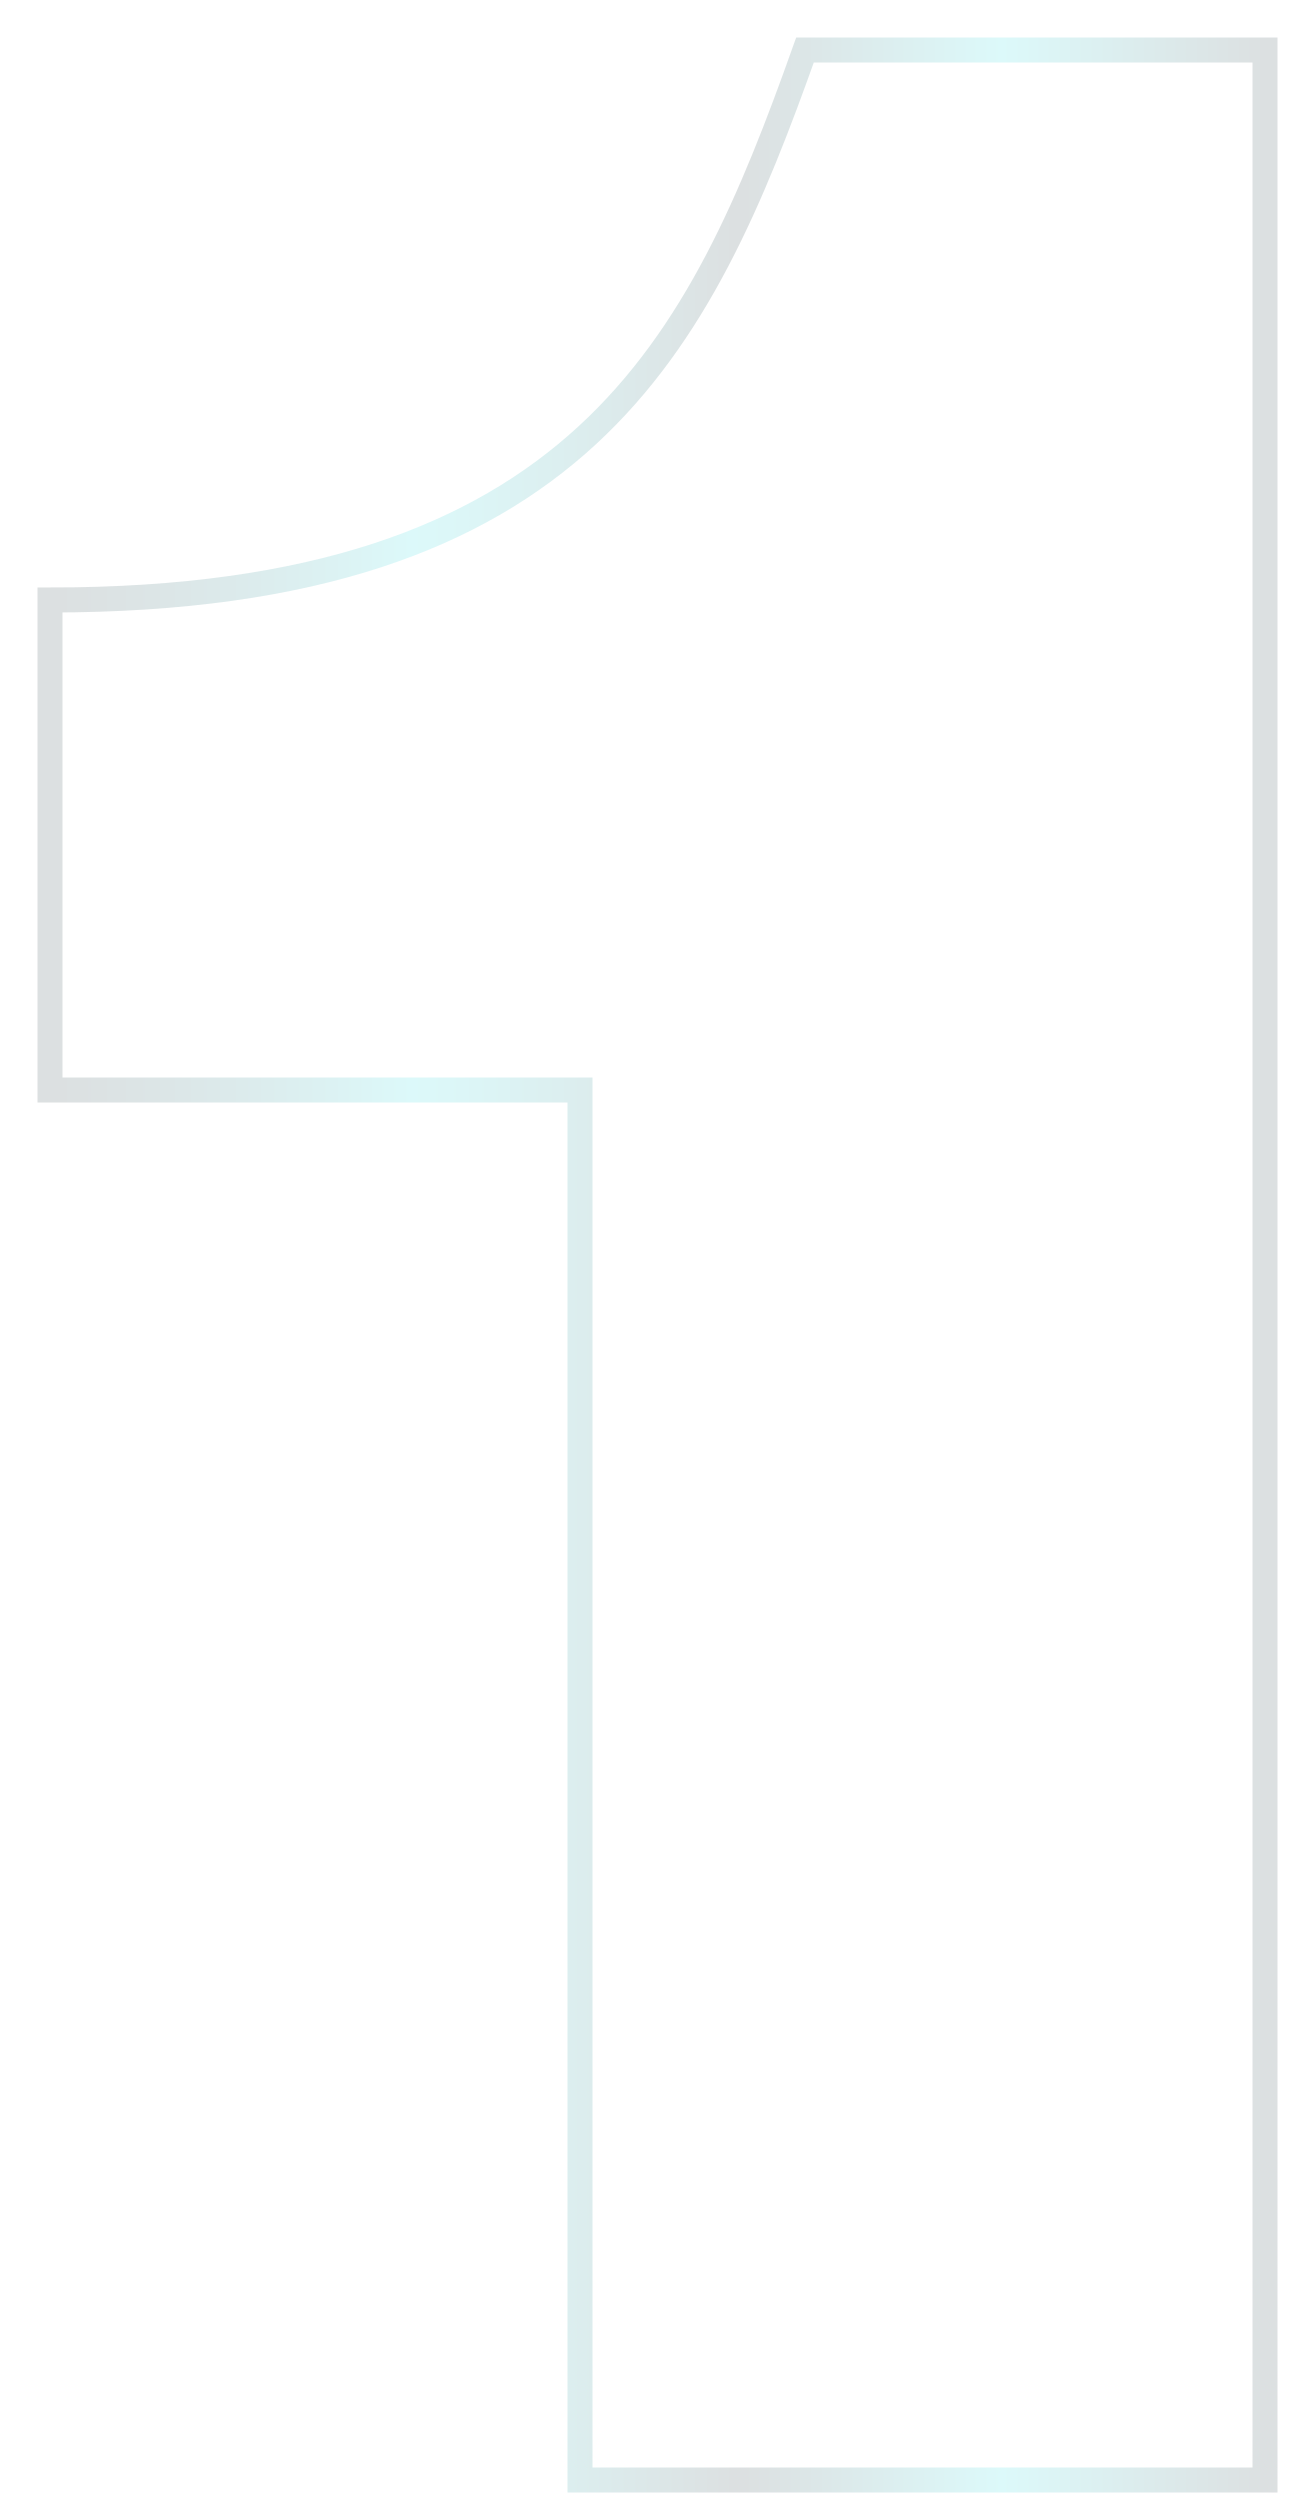
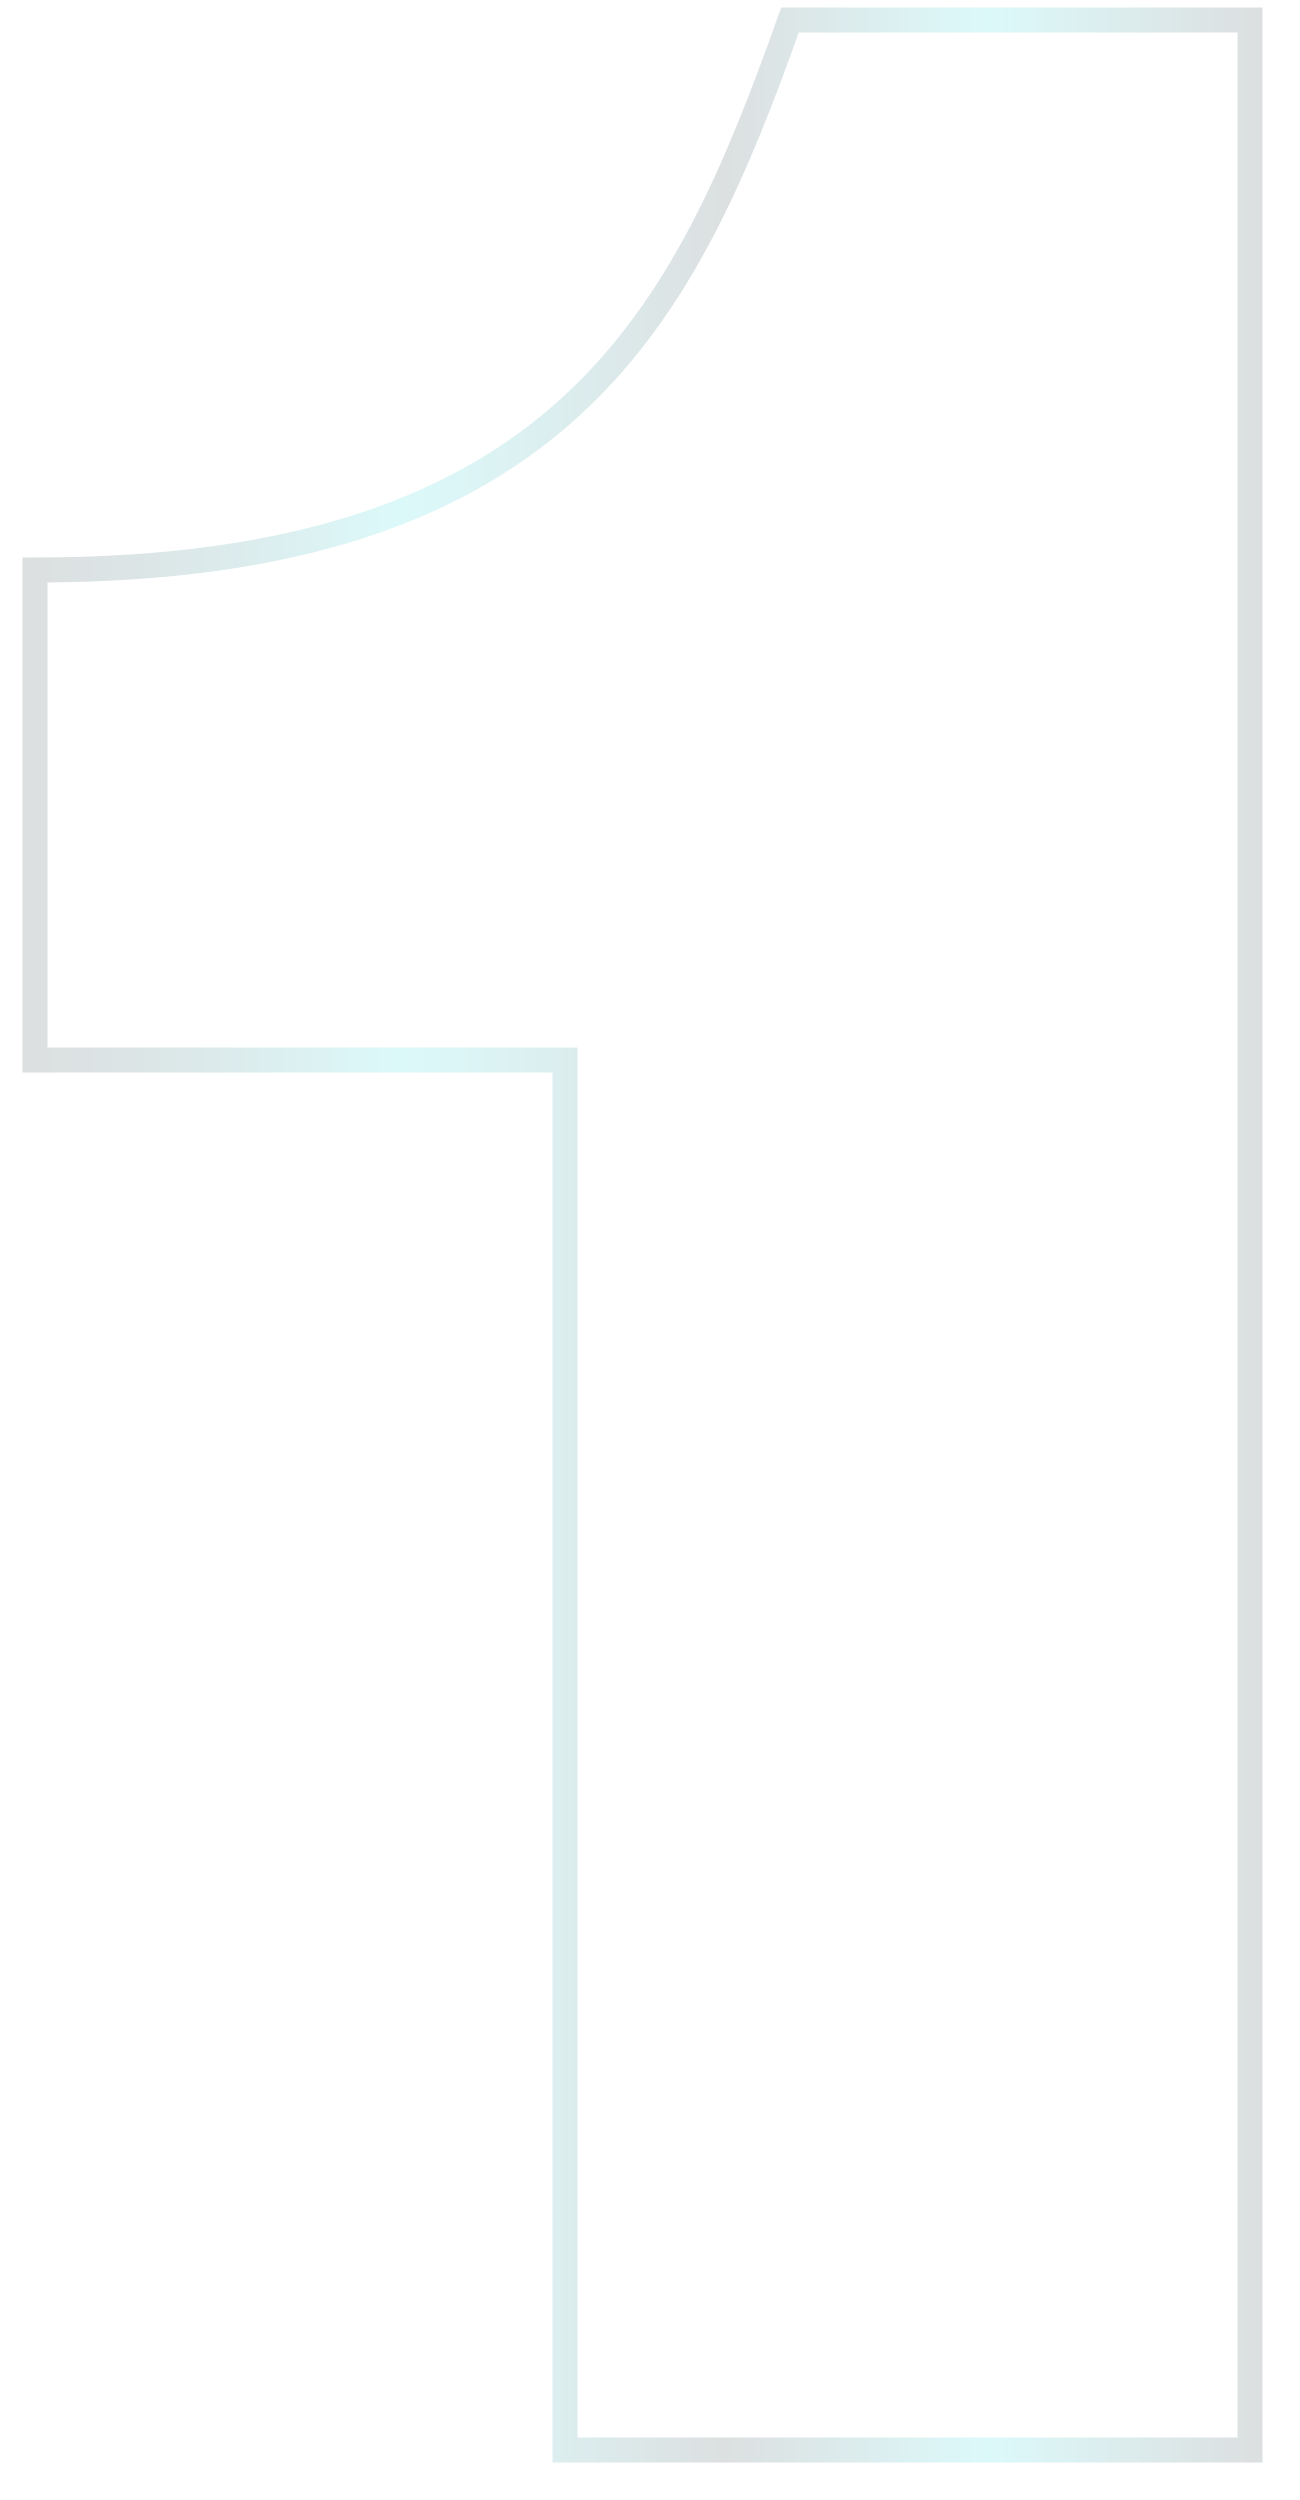
<svg xmlns="http://www.w3.org/2000/svg" width="26" height="50" viewBox="0 0 26 50" fill="none">
  <g opacity="0.15">
-     <path d="M16.1 1C14 6.9 11.6 12 1 12V21.8H11.6V49.6H25.3V1H16.1Z" stroke="url(#paint0_linear_40_37)" stroke-width="0.5" stroke-miterlimit="10" />
+     <path d="M15.8 0.4C13.7 6.3 11.3 11.4 0.7 11.4V21.2H11.3V49H25V0.4H15.8Z" stroke="url(#paint0_linear_50_4)" stroke-width="0.5" stroke-miterlimit="10" />
  </g>
  <defs>
-     <linearGradient id="paint0_linear_40_37" x1="0.7" y1="25.305" x2="25.55" y2="25.305" gradientUnits="userSpaceOnUse">
+     <linearGradient id="paint0_linear_50_4" x1="0.4" y1="24.705" x2="25.25" y2="24.705" gradientUnits="userSpaceOnUse">
      <stop stop-color="#152C33" />
      <stop offset="0.035" stop-color="#15353C" />
      <stop offset="0.092" stop-color="#154F56" />
      <stop offset="0.166" stop-color="#15787F" />
      <stop offset="0.252" stop-color="#14B1B7" />
      <stop offset="0.303" stop-color="#14D7DD" />
      <stop offset="0.344" stop-color="#14C3C9" />
      <stop offset="0.428" stop-color="#148F95" />
      <stop offset="0.546" stop-color="#153C43" />
      <stop offset="0.567" stop-color="#152C33" />
      <stop offset="0.778" stop-color="#14D7DD" />
      <stop offset="0.994" stop-color="#152C33" />
    </linearGradient>
  </defs>
</svg>
